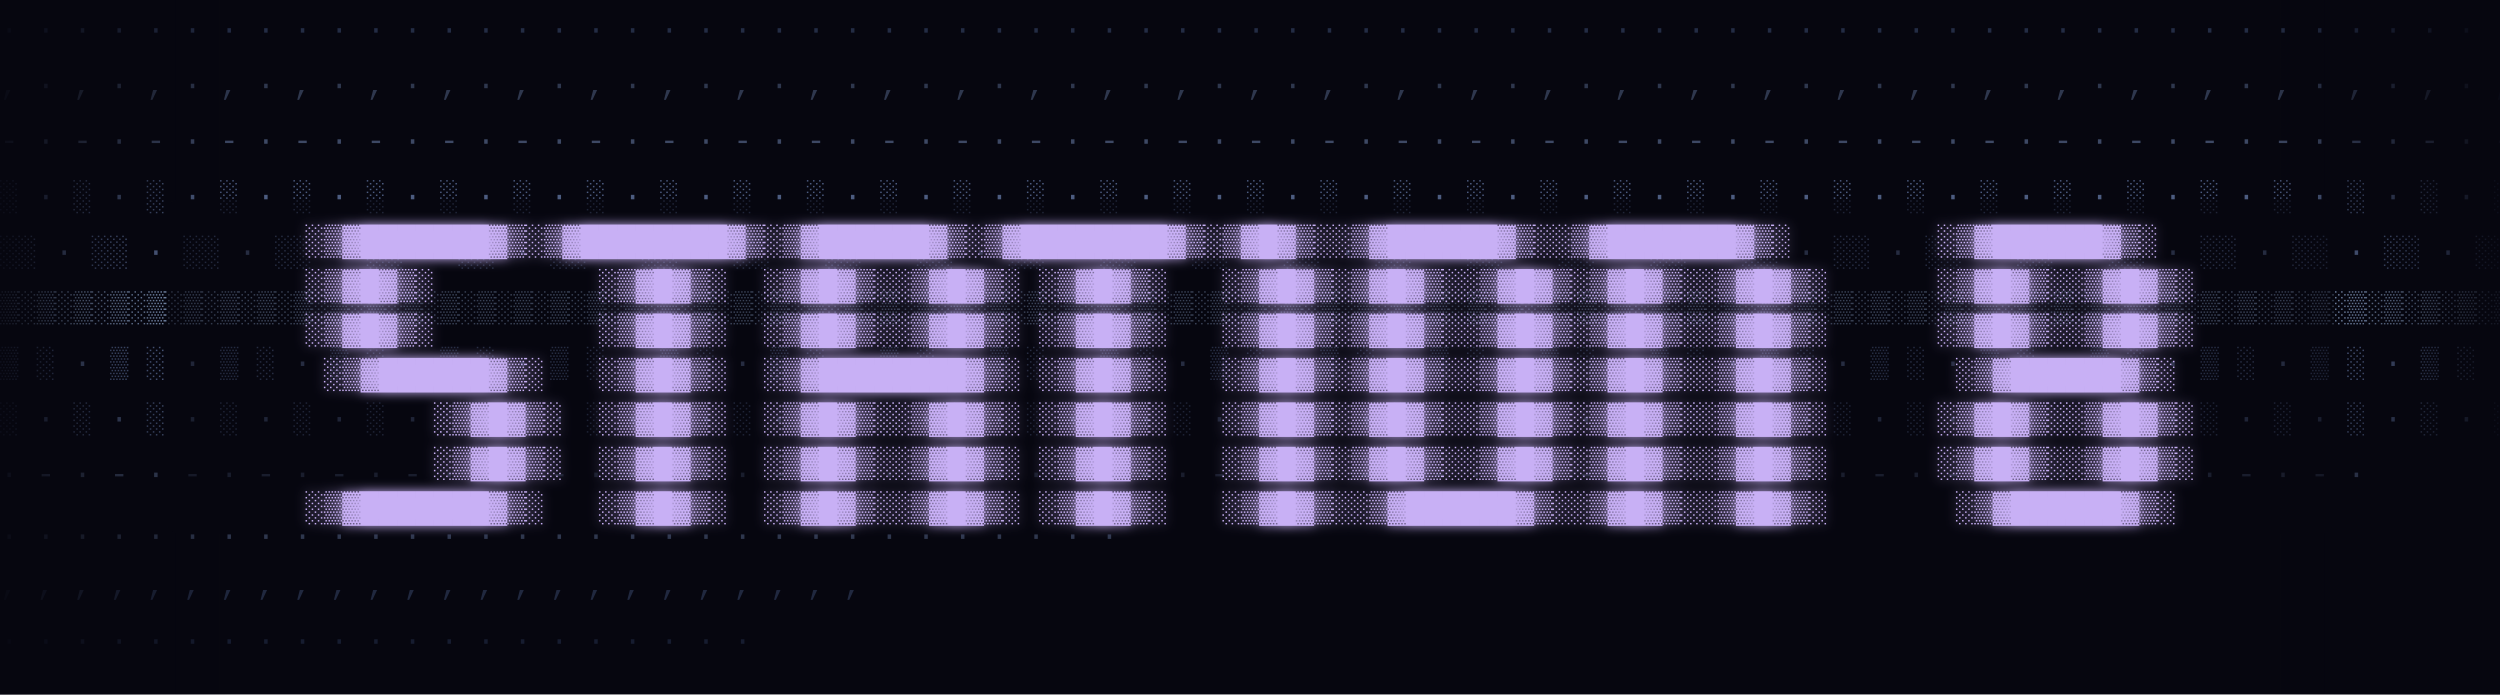
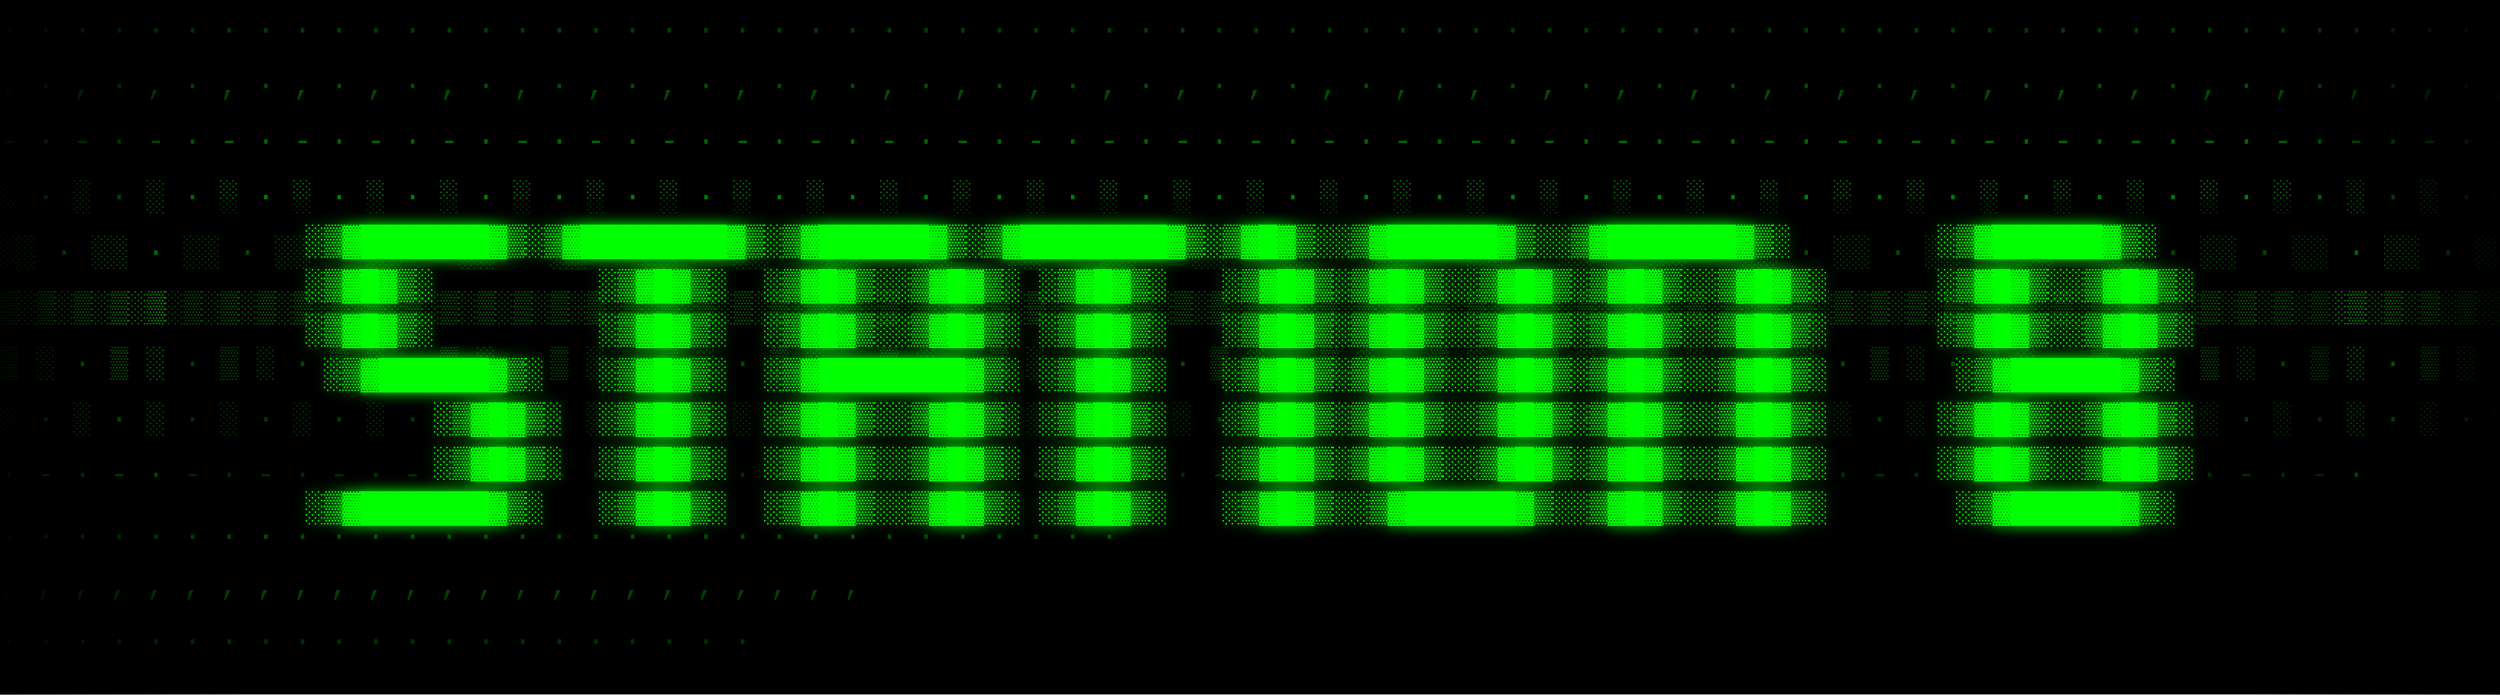
<svg xmlns="http://www.w3.org/2000/svg" viewBox="0 0 900 250" width="900" height="250">
  <defs>
    <style>
    .hr { font-family: 'Courier New', Courier, monospace; font-size: 11px; }
    .s8 { font-family: 'Courier New', Courier, monospace; font-size: 11px; }
  </style>
    <clipPath id="c">
      <rect width="900" height="250" />
    </clipPath>
    <filter id="glow">
-       <feGaussianBlur stdDeviation="2" result="blur" />
+       <feGaussianBlur stdDeviation="2.5" result="blur" />
      <feMerge>
        <feMergeNode in="blur" />
        <feMergeNode in="SourceGraphic" />
      </feMerge>
    </filter>
    <linearGradient id="vl" x1="0" x2="1" y1="0" y2="0">
-       <stop offset="0%" stop-color="#06060f" stop-opacity="0.95" />
-       <stop offset="10%" stop-color="#06060f" stop-opacity="0" />
-       <stop offset="90%" stop-color="#06060f" stop-opacity="0" />
-       <stop offset="100%" stop-color="#06060f" stop-opacity="0.95" />
+       <stop offset="0%" stop-color="#000000" stop-opacity="0.95" />
+       <stop offset="10%" stop-color="#000000" stop-opacity="0" />
+       <stop offset="90%" stop-color="#000000" stop-opacity="0" />
+       <stop offset="100%" stop-color="#000000" stop-opacity="0.95" />
    </linearGradient>
  </defs>
-   <rect width="900" height="250" fill="#06060f" />
+   <rect width="900" height="250" fill="#000000" />
  <g clip-path="url(#c)">
    <g>
      <animateTransform attributeName="transform" type="translate" from="0,0" to="-900,0" dur="80s" repeatCount="indefinite" />
-       <text class="hr" x="0" y="14" fill="#3a4a70" opacity="0.55">·     ·     ·     ·     ·     ·     ·     ·     ·     ·     ·     ·     ·     ·     ·     ·     ·     ·     ·     ·     ·     ·     ·     ·     ·     ·     ·     ·     ·     ·     ·     ·     ·     ·     ·     ·     ·     ·     ·     ·     ·     ·     ·     ·     ·     ·     ·     ·     ·     ·     ·     ·     ·     ·     ·     ·     ·     ·     ·     ·     ·     ·     ·     ·     ·     ·     ·     ·     ·     ·     ·     ·     ·     ·</text>
+       <text class="hr" x="0" y="14" fill="#00ff00" opacity="0.25">·     ·     ·     ·     ·     ·     ·     ·     ·     ·     ·     ·     ·     ·     ·     ·     ·     ·     ·     ·     ·     ·     ·     ·     ·     ·     ·     ·     ·     ·     ·     ·     ·     ·     ·     ·     ·     ·     ·     ·     ·     ·     ·     ·     ·     ·     ·     ·     ·     ·     ·     ·     ·     ·     ·     ·     ·     ·     ·     ·     ·     ·     ·     ·     ·     ·     ·     ·     ·     ·     ·     ·     ·     ·</text>
    </g>
    <g>
      <animateTransform attributeName="transform" type="translate" from="-900,0" to="0,0" dur="65s" repeatCount="indefinite" />
-       <text class="hr" x="0" y="34" fill="#4a5878" opacity="0.6">,  ·  ,  ·  ,  ·  ,  ·  ,  ·  ,  ·  ,  ·  ,  ·  ,  ·  ,  ·  ,  ·  ,  ·  ,  ·  ,  ·  ,  ·  ,  ·  ,  ·  ,  ·  ,  ·  ,  ·  ,  ·  ,  ·  ,  ·  ,  ·  ,  ·  ,  ·  ,  ·  ,  ·  ,  ·  ,  ·  ,  ·  ,  ·  ,  ·  ,  ·  ,  ·  ,  ·  ,  ·  ,  ·  ,  ·  ,  ·  ,</text>
+       <text class="hr" x="0" y="34" fill="#00ff00" opacity="0.30">,  ·  ,  ·  ,  ·  ,  ·  ,  ·  ,  ·  ,  ·  ,  ·  ,  ·  ,  ·  ,  ·  ,  ·  ,  ·  ,  ·  ,  ·  ,  ·  ,  ·  ,  ·  ,  ·  ,  ·  ,  ·  ,  ·  ,  ·  ,  ·  ,  ·  ,  ·  ,  ·  ,  ·  ,  ·  ,  ·  ,  ·  ,  ·  ,  ·  ,  ·  ,  ·  ,  ·  ,  ·  ,  ·  ,  ·  ,  ·  ,  ·  ,</text>
    </g>
    <g>
      <animateTransform attributeName="transform" type="translate" from="0,0" to="-900,0" dur="50s" repeatCount="indefinite" />
-       <text class="hr" x="0" y="54" fill="#5a6c92" opacity="0.65">- · - · - · - · - · - · - · - · - · - · - · - · - · - · - · - · - · - · - · - · - · - · - · - · - · - · - · - · - · - · - · - · - · - · - · - · - · - · - · - · - · - · - · - · - · - · - · - · - · - · - · - · - · - · - · - · - · - · - · - ·</text>
+       <text class="hr" x="0" y="54" fill="#00ff00" opacity="0.40">- · - · - · - · - · - · - · - · - · - · - · - · - · - · - · - · - · - · - · - · - · - · - · - · - · - · - · - · - · - · - · - · - · - · - · - · - · - · - · - · - · - · - · - · - · - · - · - · - · - · - · - · - · - · - · - · - · - · - · - ·</text>
    </g>
    <g>
      <animateTransform attributeName="transform" type="translate" from="-900,0" to="0,0" dur="40s" repeatCount="indefinite" />
-       <text class="hr" x="0" y="74" fill="#6a80b0" opacity="0.7">░ · ░ · ░ · ░ · ░ · ░ · ░ · ░ · ░ · ░ · ░ · ░ · ░ · ░ · ░ · ░ · ░ · ░ · ░ · ░ · ░ · ░ · ░ · ░ · ░ · ░ · ░ · ░ · ░ · ░ · ░ · ░ · ░ · ░ · ░ · ░ · ░ · ░ · ░ · ░ · ░ · ░ · ░ · ░ · ░ · ░ · ░ · ░ · ░ · ░ · ░ · ░ · ░ · ░ · ░ · ░ · ░ · ░ ·</text>
+       <text class="hr" x="0" y="74" fill="#00ff00" opacity="0.50">░ · ░ · ░ · ░ · ░ · ░ · ░ · ░ · ░ · ░ · ░ · ░ · ░ · ░ · ░ · ░ · ░ · ░ · ░ · ░ · ░ · ░ · ░ · ░ · ░ · ░ · ░ · ░ · ░ · ░ · ░ · ░ · ░ · ░ · ░ · ░ · ░ · ░ · ░ · ░ · ░ · ░ · ░ · ░ · ░ · ░ · ░ · ░ · ░ · ░ · ░ · ░ · ░ · ░ · ░ · ░ · ░ · ░ ·</text>
    </g>
    <g>
      <animateTransform attributeName="transform" type="translate" from="0,0" to="-900,0" dur="30s" repeatCount="indefinite" />
-       <text class="hr" x="0" y="94" fill="#7a92c8" opacity="0.78">░░ · ░░ · ░░ · ░░ · ░░ · ░░ · ░░ · ░░ · ░░ · ░░ · ░░ · ░░ · ░░ · ░░ · ░░ · ░░ · ░░ · ░░ · ░░ · ░░ · ░░ · ░░ · ░░ · ░░ · ░░ · ░░ · ░░ · ░░ · ░░ · ░░ · ░░ · ░░ · ░░ · ░░ · ░░ · ░░ · ░░ · ░░ · ░░ · ░░ · ░░ · ░░ · ░░ · ░░ ·</text>
+       <text class="hr" x="0" y="94" fill="#00ff00" opacity="0.65">░░ · ░░ · ░░ · ░░ · ░░ · ░░ · ░░ · ░░ · ░░ · ░░ · ░░ · ░░ · ░░ · ░░ · ░░ · ░░ · ░░ · ░░ · ░░ · ░░ · ░░ · ░░ · ░░ · ░░ · ░░ · ░░ · ░░ · ░░ · ░░ · ░░ · ░░ · ░░ · ░░ · ░░ · ░░ · ░░ · ░░ · ░░ · ░░ · ░░ · ░░ · ░░ · ░░ · ░░ ·</text>
    </g>
    <g>
      <animateTransform attributeName="transform" type="translate" from="-900,0" to="0,0" dur="12s" repeatCount="indefinite" />
-       <text class="hr" x="0" y="114" fill="#a8c4f0" opacity="0.88">▒░▒░▒░▒░▒░▒░▒░▒░▒░▒░▒░▒░▒░▒░▒░▒░▒░▒░▒░▒░▒░▒░▒░▒░▒░▒░▒░▒░▒░▒░▒░▒░▒░▒░▒░▒░▒░▒░▒░▒░▒░▒░▒░▒░▒░▒░▒░▒░▒░▒░▒░▒░▒░▒░▒░▒░▒░▒░▒░▒░▒░▒░▒░▒░▒░▒░▒░▒░▒░▒░▒░▒░▒░▒░▒░▒░▒░▒░▒░▒░▒░▒░▒░▒░▒░▒░▒░▒░▒░▒░▒░▒░▒░▒░▒░▒░▒░▒░▒░▒░▒░▒░▒░▒░▒░▒░▒░▒░▒░▒░▒░▒░▒░▒░▒░▒░▒░▒░▒░▒░▒░▒░▒░▒░▒░▒░▒░▒░▒░▒░▒░▒░</text>
+       <text class="hr" x="0" y="114" fill="#00ff00" opacity="0.85">▒░▒░▒░▒░▒░▒░▒░▒░▒░▒░▒░▒░▒░▒░▒░▒░▒░▒░▒░▒░▒░▒░▒░▒░▒░▒░▒░▒░▒░▒░▒░▒░▒░▒░▒░▒░▒░▒░▒░▒░▒░▒░▒░▒░▒░▒░▒░▒░▒░▒░▒░▒░▒░▒░▒░▒░▒░▒░▒░▒░▒░▒░▒░▒░▒░▒░▒░▒░▒░▒░▒░▒░▒░▒░▒░▒░▒░▒░▒░▒░▒░▒░▒░▒░▒░▒░▒░▒░▒░▒░▒░▒░▒░▒░▒░▒░▒░▒░▒░▒░▒░▒░▒░▒░▒░▒░▒░▒░▒░▒░▒░▒░▒░▒░▒░▒░▒░▒░▒░▒░▒░▒░▒░▒░▒░▒░▒░▒░▒░▒░▒░▒░</text>
    </g>
    <g>
      <animateTransform attributeName="transform" type="translate" from="0,0" to="-900,0" dur="14s" repeatCount="indefinite" />
-       <text class="hr" x="0" y="134" fill="#7a92c8" opacity="0.78">▒ ░ · ▒ ░ · ▒ ░ · ▒ ░ · ▒ ░ · ▒ ░ · ▒ ░ · ▒ ░ · ▒ ░ · ▒ ░ · ▒ ░ · ▒ ░ · ▒ ░ · ▒ ░ · ▒ ░ · ▒ ░ · ▒ ░ · ▒ ░ · ▒ ░ · ▒ ░ · ▒ ░ · ▒ ░ · ▒ ░ · ▒ ░ · ▒ ░ · ▒ ░ · ▒ ░ · ▒ ░ · ▒ ░ · ▒ ░ · ▒ ░ · ▒ ░ · ▒ ░ · ▒ ░ · ▒ ░ · ▒ ░ · ▒ ░ ·</text>
+       <text class="hr" x="0" y="134" fill="#00ff00" opacity="0.65">▒ ░ · ▒ ░ · ▒ ░ · ▒ ░ · ▒ ░ · ▒ ░ · ▒ ░ · ▒ ░ · ▒ ░ · ▒ ░ · ▒ ░ · ▒ ░ · ▒ ░ · ▒ ░ · ▒ ░ · ▒ ░ · ▒ ░ · ▒ ░ · ▒ ░ · ▒ ░ · ▒ ░ · ▒ ░ · ▒ ░ · ▒ ░ · ▒ ░ · ▒ ░ · ▒ ░ · ▒ ░ · ▒ ░ · ▒ ░ · ▒ ░ · ▒ ░ · ▒ ░ · ▒ ░ · ▒ ░ · ▒ ░ · ▒ ░ ·</text>
    </g>
    <g>
      <animateTransform attributeName="transform" type="translate" from="-900,0" to="0,0" dur="20s" repeatCount="indefinite" />
-       <text class="hr" x="0" y="154" fill="#6a80b0" opacity="0.7">░  ·  ░  ·  ░  ·  ░  ·  ░  ·  ░  ·  ░  ·  ░  ·  ░  ·  ░  ·  ░  ·  ░  ·  ░  ·  ░  ·  ░  ·  ░  ·  ░  ·  ░  ·  ░  ·  ░  ·  ░  ·  ░  ·  ░  ·  ░  ·  ░  ·  ░  ·  ░  ·  ░  ·  ░  ·  ░  ·  ░  ·  ░  ·  ░  ·  ░  ·  ░  ·  ░  ·  ░  ·</text>
+       <text class="hr" x="0" y="154" fill="#00ff00" opacity="0.50">░  ·  ░  ·  ░  ·  ░  ·  ░  ·  ░  ·  ░  ·  ░  ·  ░  ·  ░  ·  ░  ·  ░  ·  ░  ·  ░  ·  ░  ·  ░  ·  ░  ·  ░  ·  ░  ·  ░  ·  ░  ·  ░  ·  ░  ·  ░  ·  ░  ·  ░  ·  ░  ·  ░  ·  ░  ·  ░  ·  ░  ·  ░  ·  ░  ·  ░  ·  ░  ·  ░  ·  ░  ·</text>
    </g>
    <g>
      <animateTransform attributeName="transform" type="translate" from="0,0" to="-900,0" dur="28s" repeatCount="indefinite" />
-       <text class="hr" x="0" y="174" fill="#5a6c92" opacity="0.65">·   -   ·   -   ·   -   ·   -   ·   -   ·   -   ·   -   ·   -   ·   -   ·   -   ·   -   ·   -   ·   -   ·   -   ·   -   ·   -   ·   -   ·   -   ·   -   ·   -   ·   -   ·   -   ·   -   ·   -   ·   -   ·   -   ·   -   ·   -   ·   -   ·   -   ·   -   ·   -   ·</text>
+       <text class="hr" x="0" y="174" fill="#00ff00" opacity="0.40">·   -   ·   -   ·   -   ·   -   ·   -   ·   -   ·   -   ·   -   ·   -   ·   -   ·   -   ·   -   ·   -   ·   -   ·   -   ·   -   ·   -   ·   -   ·   -   ·   -   ·   -   ·   -   ·   -   ·   -   ·   -   ·   -   ·   -   ·   -   ·   -   ·   -   ·   -   ·   -   ·</text>
    </g>
    <g>
      <animateTransform attributeName="transform" type="translate" from="-900,0" to="0,0" dur="38s" repeatCount="indefinite" />
-       <text class="hr" x="0" y="194" fill="#4a5878" opacity="0.6">.       .       .       .       .       .       .       .       .       .       .       .       .       .       .       .       .       .       .       .       .       .       .       .       .       .       .       .       .       .       .</text>
+       <text class="hr" x="0" y="194" fill="#00ff00" opacity="0.30">.       .       .       .       .       .       .       .       .       .       .       .       .       .       .       .       .       .       .       .       .       .       .       .       .       .       .       .       .       .       .</text>
    </g>
    <g>
      <animateTransform attributeName="transform" type="translate" from="0,0" to="-900,0" dur="55s" repeatCount="indefinite" />
-       <text class="hr" x="0" y="214" fill="#3a4a70" opacity="0.5">,         ,         ,         ,         ,         ,         ,         ,         ,         ,         ,         ,         ,         ,         ,         ,         ,         ,         ,         ,         ,         ,         ,         ,</text>
+       <text class="hr" x="0" y="214" fill="#00ff00" opacity="0.25">,         ,         ,         ,         ,         ,         ,         ,         ,         ,         ,         ,         ,         ,         ,         ,         ,         ,         ,         ,         ,         ,         ,         ,</text>
    </g>
    <g>
      <animateTransform attributeName="transform" type="translate" from="-900,0" to="0,0" dur="75s" repeatCount="indefinite" />
-       <text class="hr" x="0" y="234" fill="#2a3858" opacity="0.45">·           ·           ·           ·           ·           ·           ·           ·           ·           ·           ·           ·           ·           ·           ·           ·           ·           ·           ·           ·           ·</text>
+       <text class="hr" x="0" y="234" fill="#00ff00" opacity="0.20">·           ·           ·           ·           ·           ·           ·           ·           ·           ·           ·           ·           ·           ·           ·           ·           ·           ·           ·           ·           ·</text>
    </g>
  </g>
  <rect width="900" height="250" fill="url(#vl)" />
-   <rect x="60" y="72" width="780" height="120" rx="4" fill="#06060f" opacity="0.65" />
+   <rect x="60" y="72" width="780" height="120" rx="4" fill="#000000" opacity="0.55" />
  <g filter="url(#glow)">
-     <text class="s8" x="110" y="90" fill="#C8B0F5" xml:space="preserve">░▒▓███████▓▒░▒▓████████▓▒░▒▓██████▓▒░▒▓████████▓▒░▒▓█▓▒░░▒▓██████▓▒░░▒▓███████▓▒░        ░▒▓██████▓▒░</text>
-     <text class="s8" x="110" y="106" fill="#C8B0F5" xml:space="preserve">░▒▓█▓▒░         ░▒▓█▓▒░  ░▒▓█▓▒░░▒▓█▓▒░ ░▒▓█▓▒░   ░▒▓█▓▒░▒▓█▓▒░░▒▓█▓▒░▒▓█▓▒░░▒▓█▓▒░      ░▒▓█▓▒░░▒▓█▓▒░</text>
-     <text class="s8" x="110" y="122" fill="#C8B0F5" xml:space="preserve">░▒▓█▓▒░         ░▒▓█▓▒░  ░▒▓█▓▒░░▒▓█▓▒░ ░▒▓█▓▒░   ░▒▓█▓▒░▒▓█▓▒░░▒▓█▓▒░▒▓█▓▒░░▒▓█▓▒░      ░▒▓█▓▒░░▒▓█▓▒░</text>
-     <text class="s8" x="110" y="138" fill="#C8B0F5" xml:space="preserve"> ░▒▓██████▓▒░   ░▒▓█▓▒░  ░▒▓████████▓▒░ ░▒▓█▓▒░   ░▒▓█▓▒░▒▓█▓▒░░▒▓█▓▒░▒▓█▓▒░░▒▓█▓▒░       ░▒▓██████▓▒░</text>
-     <text class="s8" x="110" y="154" fill="#C8B0F5" xml:space="preserve">       ░▒▓█▓▒░  ░▒▓█▓▒░  ░▒▓█▓▒░░▒▓█▓▒░ ░▒▓█▓▒░   ░▒▓█▓▒░▒▓█▓▒░░▒▓█▓▒░▒▓█▓▒░░▒▓█▓▒░      ░▒▓█▓▒░░▒▓█▓▒░</text>
-     <text class="s8" x="110" y="170" fill="#C8B0F5" xml:space="preserve">       ░▒▓█▓▒░  ░▒▓█▓▒░  ░▒▓█▓▒░░▒▓█▓▒░ ░▒▓█▓▒░   ░▒▓█▓▒░▒▓█▓▒░░▒▓█▓▒░▒▓█▓▒░░▒▓█▓▒░      ░▒▓█▓▒░░▒▓█▓▒░</text>
-     <text class="s8" x="110" y="186" fill="#C8B0F5" xml:space="preserve">░▒▓███████▓▒░   ░▒▓█▓▒░  ░▒▓█▓▒░░▒▓█▓▒░ ░▒▓█▓▒░   ░▒▓█▓▒░░▒▓██████▓▒░░▒▓█▓▒░░▒▓█▓▒░       ░▒▓██████▓▒░</text>
+     <text class="s8" x="110" y="90" fill="#00ff00" xml:space="preserve">░▒▓███████▓▒░▒▓████████▓▒░▒▓██████▓▒░▒▓████████▓▒░▒▓█▓▒░░▒▓██████▓▒░░▒▓███████▓▒░        ░▒▓██████▓▒░</text>
+     <text class="s8" x="110" y="106" fill="#00ff00" xml:space="preserve">░▒▓█▓▒░         ░▒▓█▓▒░  ░▒▓█▓▒░░▒▓█▓▒░ ░▒▓█▓▒░   ░▒▓█▓▒░▒▓█▓▒░░▒▓█▓▒░▒▓█▓▒░░▒▓█▓▒░      ░▒▓█▓▒░░▒▓█▓▒░</text>
+     <text class="s8" x="110" y="122" fill="#00ff00" xml:space="preserve">░▒▓█▓▒░         ░▒▓█▓▒░  ░▒▓█▓▒░░▒▓█▓▒░ ░▒▓█▓▒░   ░▒▓█▓▒░▒▓█▓▒░░▒▓█▓▒░▒▓█▓▒░░▒▓█▓▒░      ░▒▓█▓▒░░▒▓█▓▒░</text>
+     <text class="s8" x="110" y="138" fill="#00ff00" xml:space="preserve"> ░▒▓██████▓▒░   ░▒▓█▓▒░  ░▒▓████████▓▒░ ░▒▓█▓▒░   ░▒▓█▓▒░▒▓█▓▒░░▒▓█▓▒░▒▓█▓▒░░▒▓█▓▒░       ░▒▓██████▓▒░</text>
+     <text class="s8" x="110" y="154" fill="#00ff00" xml:space="preserve">       ░▒▓█▓▒░  ░▒▓█▓▒░  ░▒▓█▓▒░░▒▓█▓▒░ ░▒▓█▓▒░   ░▒▓█▓▒░▒▓█▓▒░░▒▓█▓▒░▒▓█▓▒░░▒▓█▓▒░      ░▒▓█▓▒░░▒▓█▓▒░</text>
+     <text class="s8" x="110" y="170" fill="#00ff00" xml:space="preserve">       ░▒▓█▓▒░  ░▒▓█▓▒░  ░▒▓█▓▒░░▒▓█▓▒░ ░▒▓█▓▒░   ░▒▓█▓▒░▒▓█▓▒░░▒▓█▓▒░▒▓█▓▒░░▒▓█▓▒░      ░▒▓█▓▒░░▒▓█▓▒░</text>
+     <text class="s8" x="110" y="186" fill="#00ff00" xml:space="preserve">░▒▓███████▓▒░   ░▒▓█▓▒░  ░▒▓█▓▒░░▒▓█▓▒░ ░▒▓█▓▒░   ░▒▓█▓▒░░▒▓██████▓▒░░▒▓█▓▒░░▒▓█▓▒░       ░▒▓██████▓▒░</text>
  </g>
</svg>
